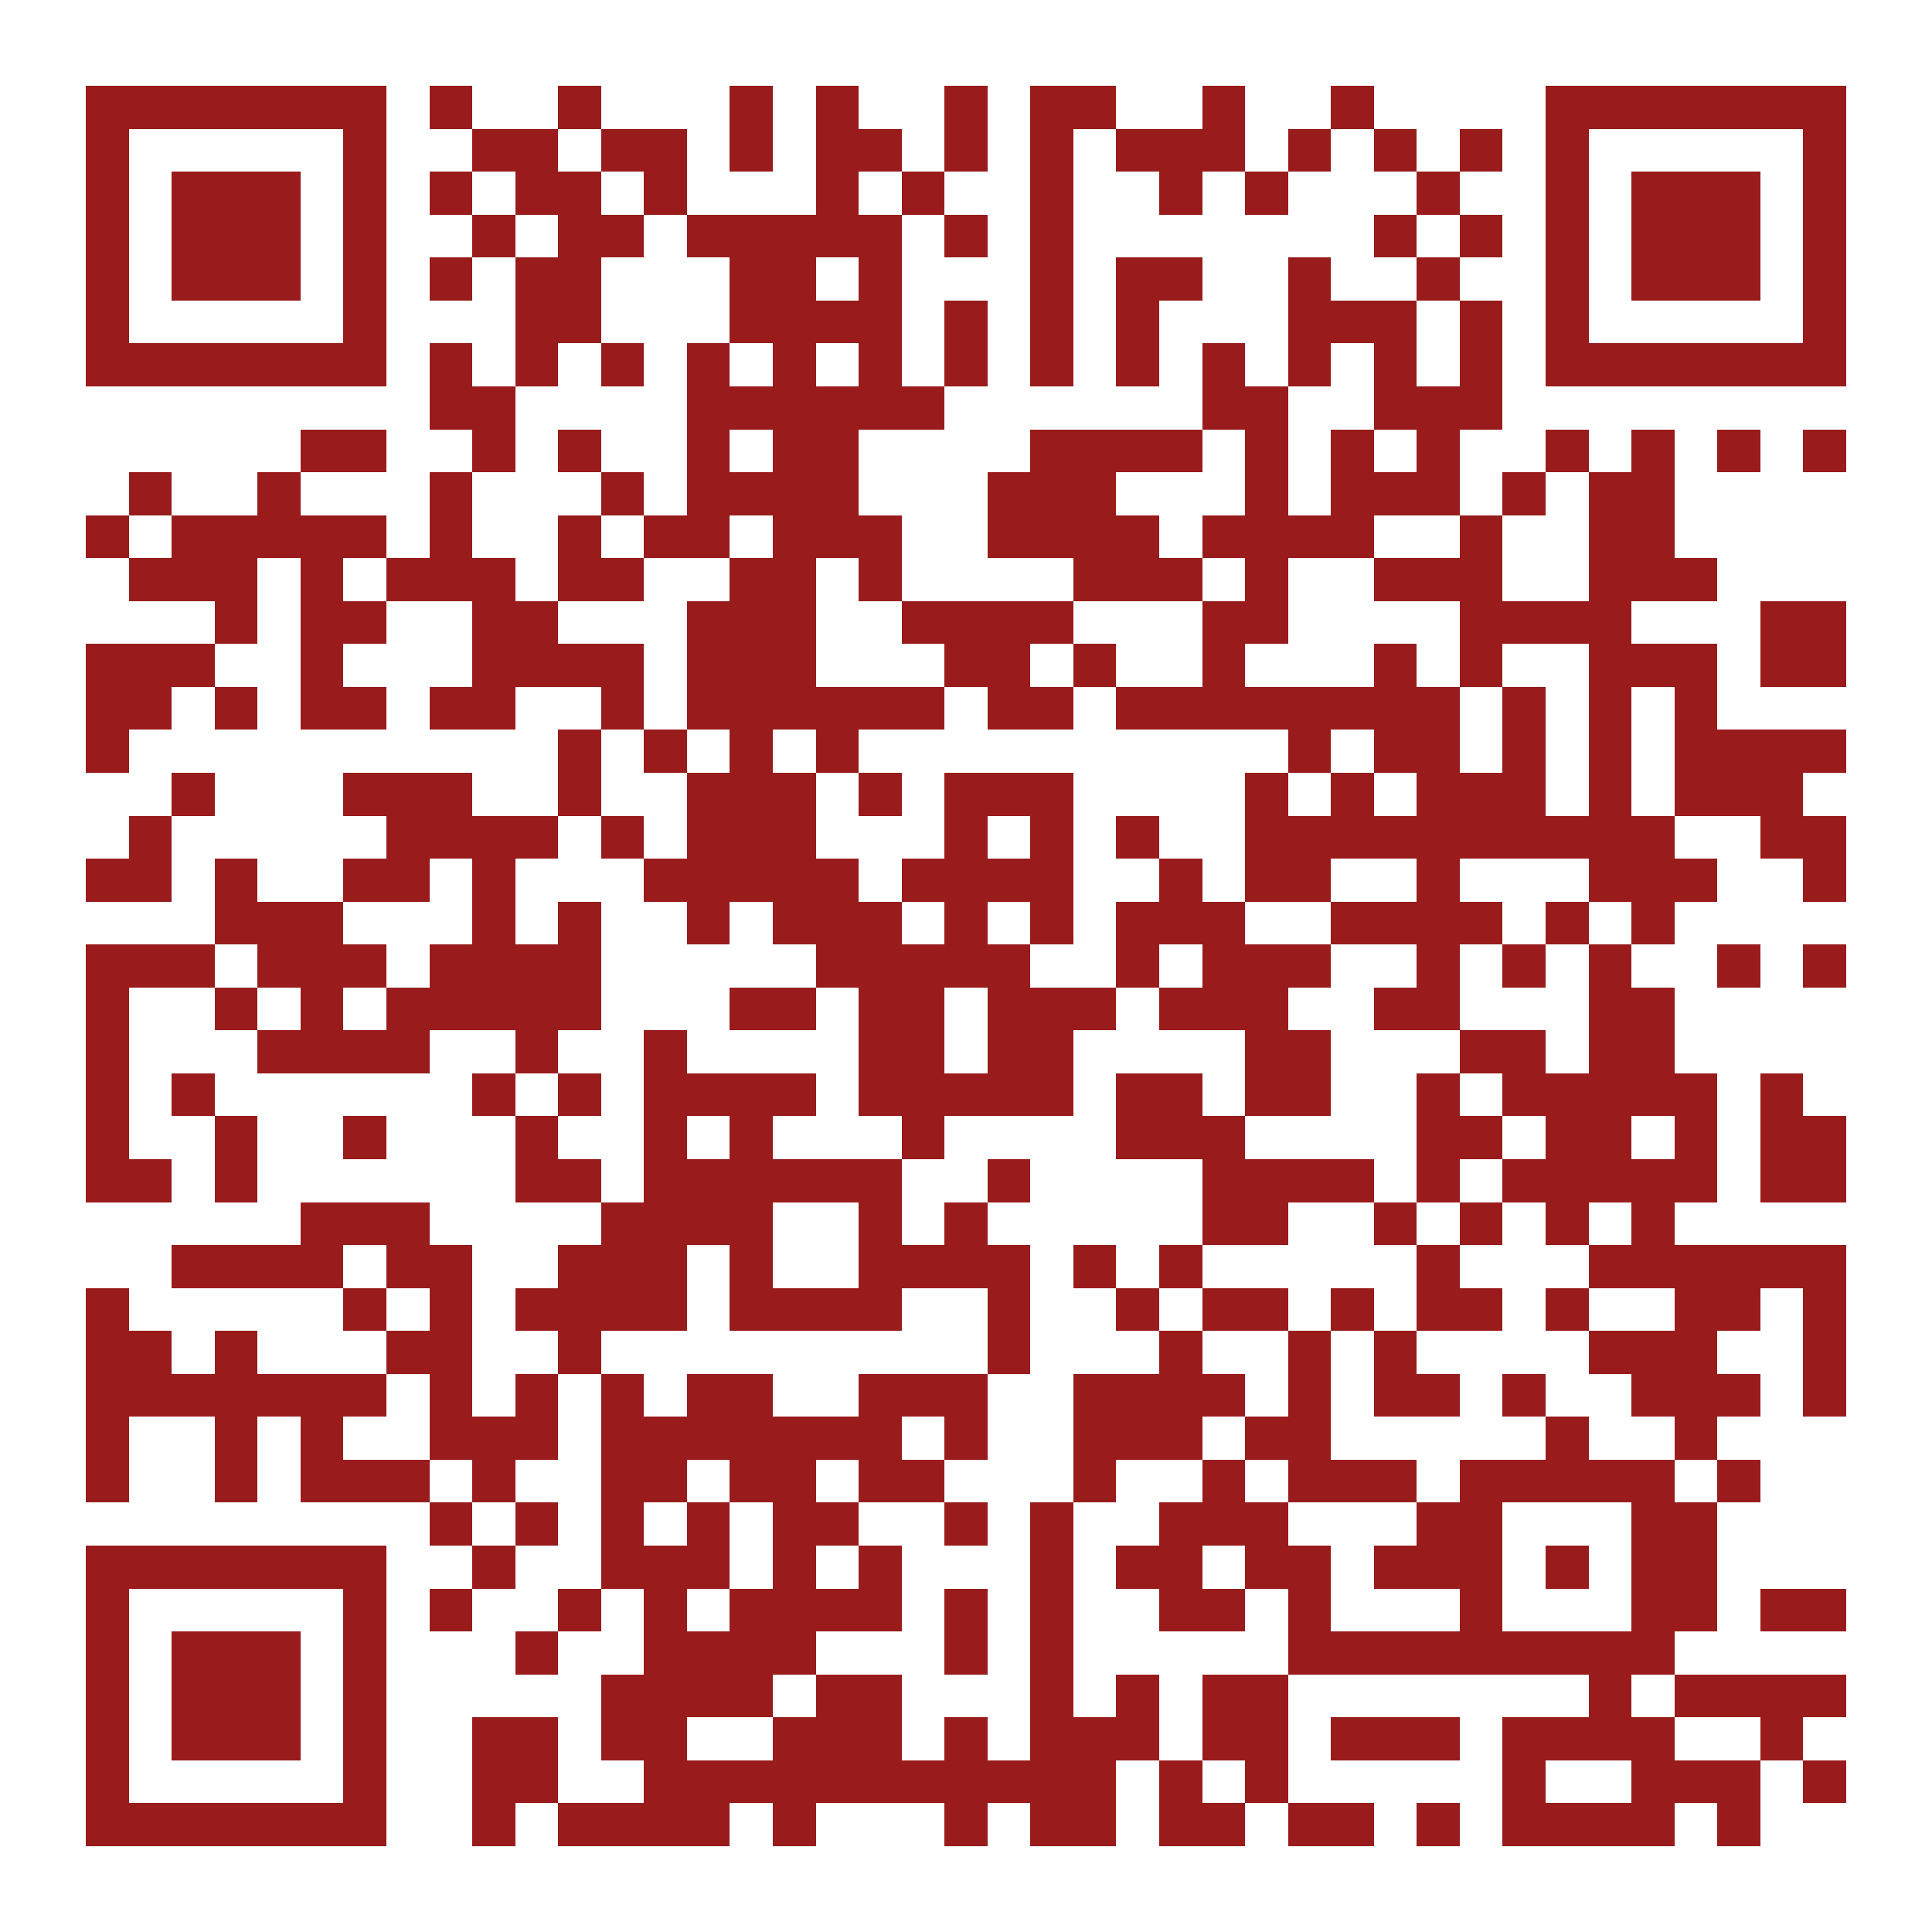
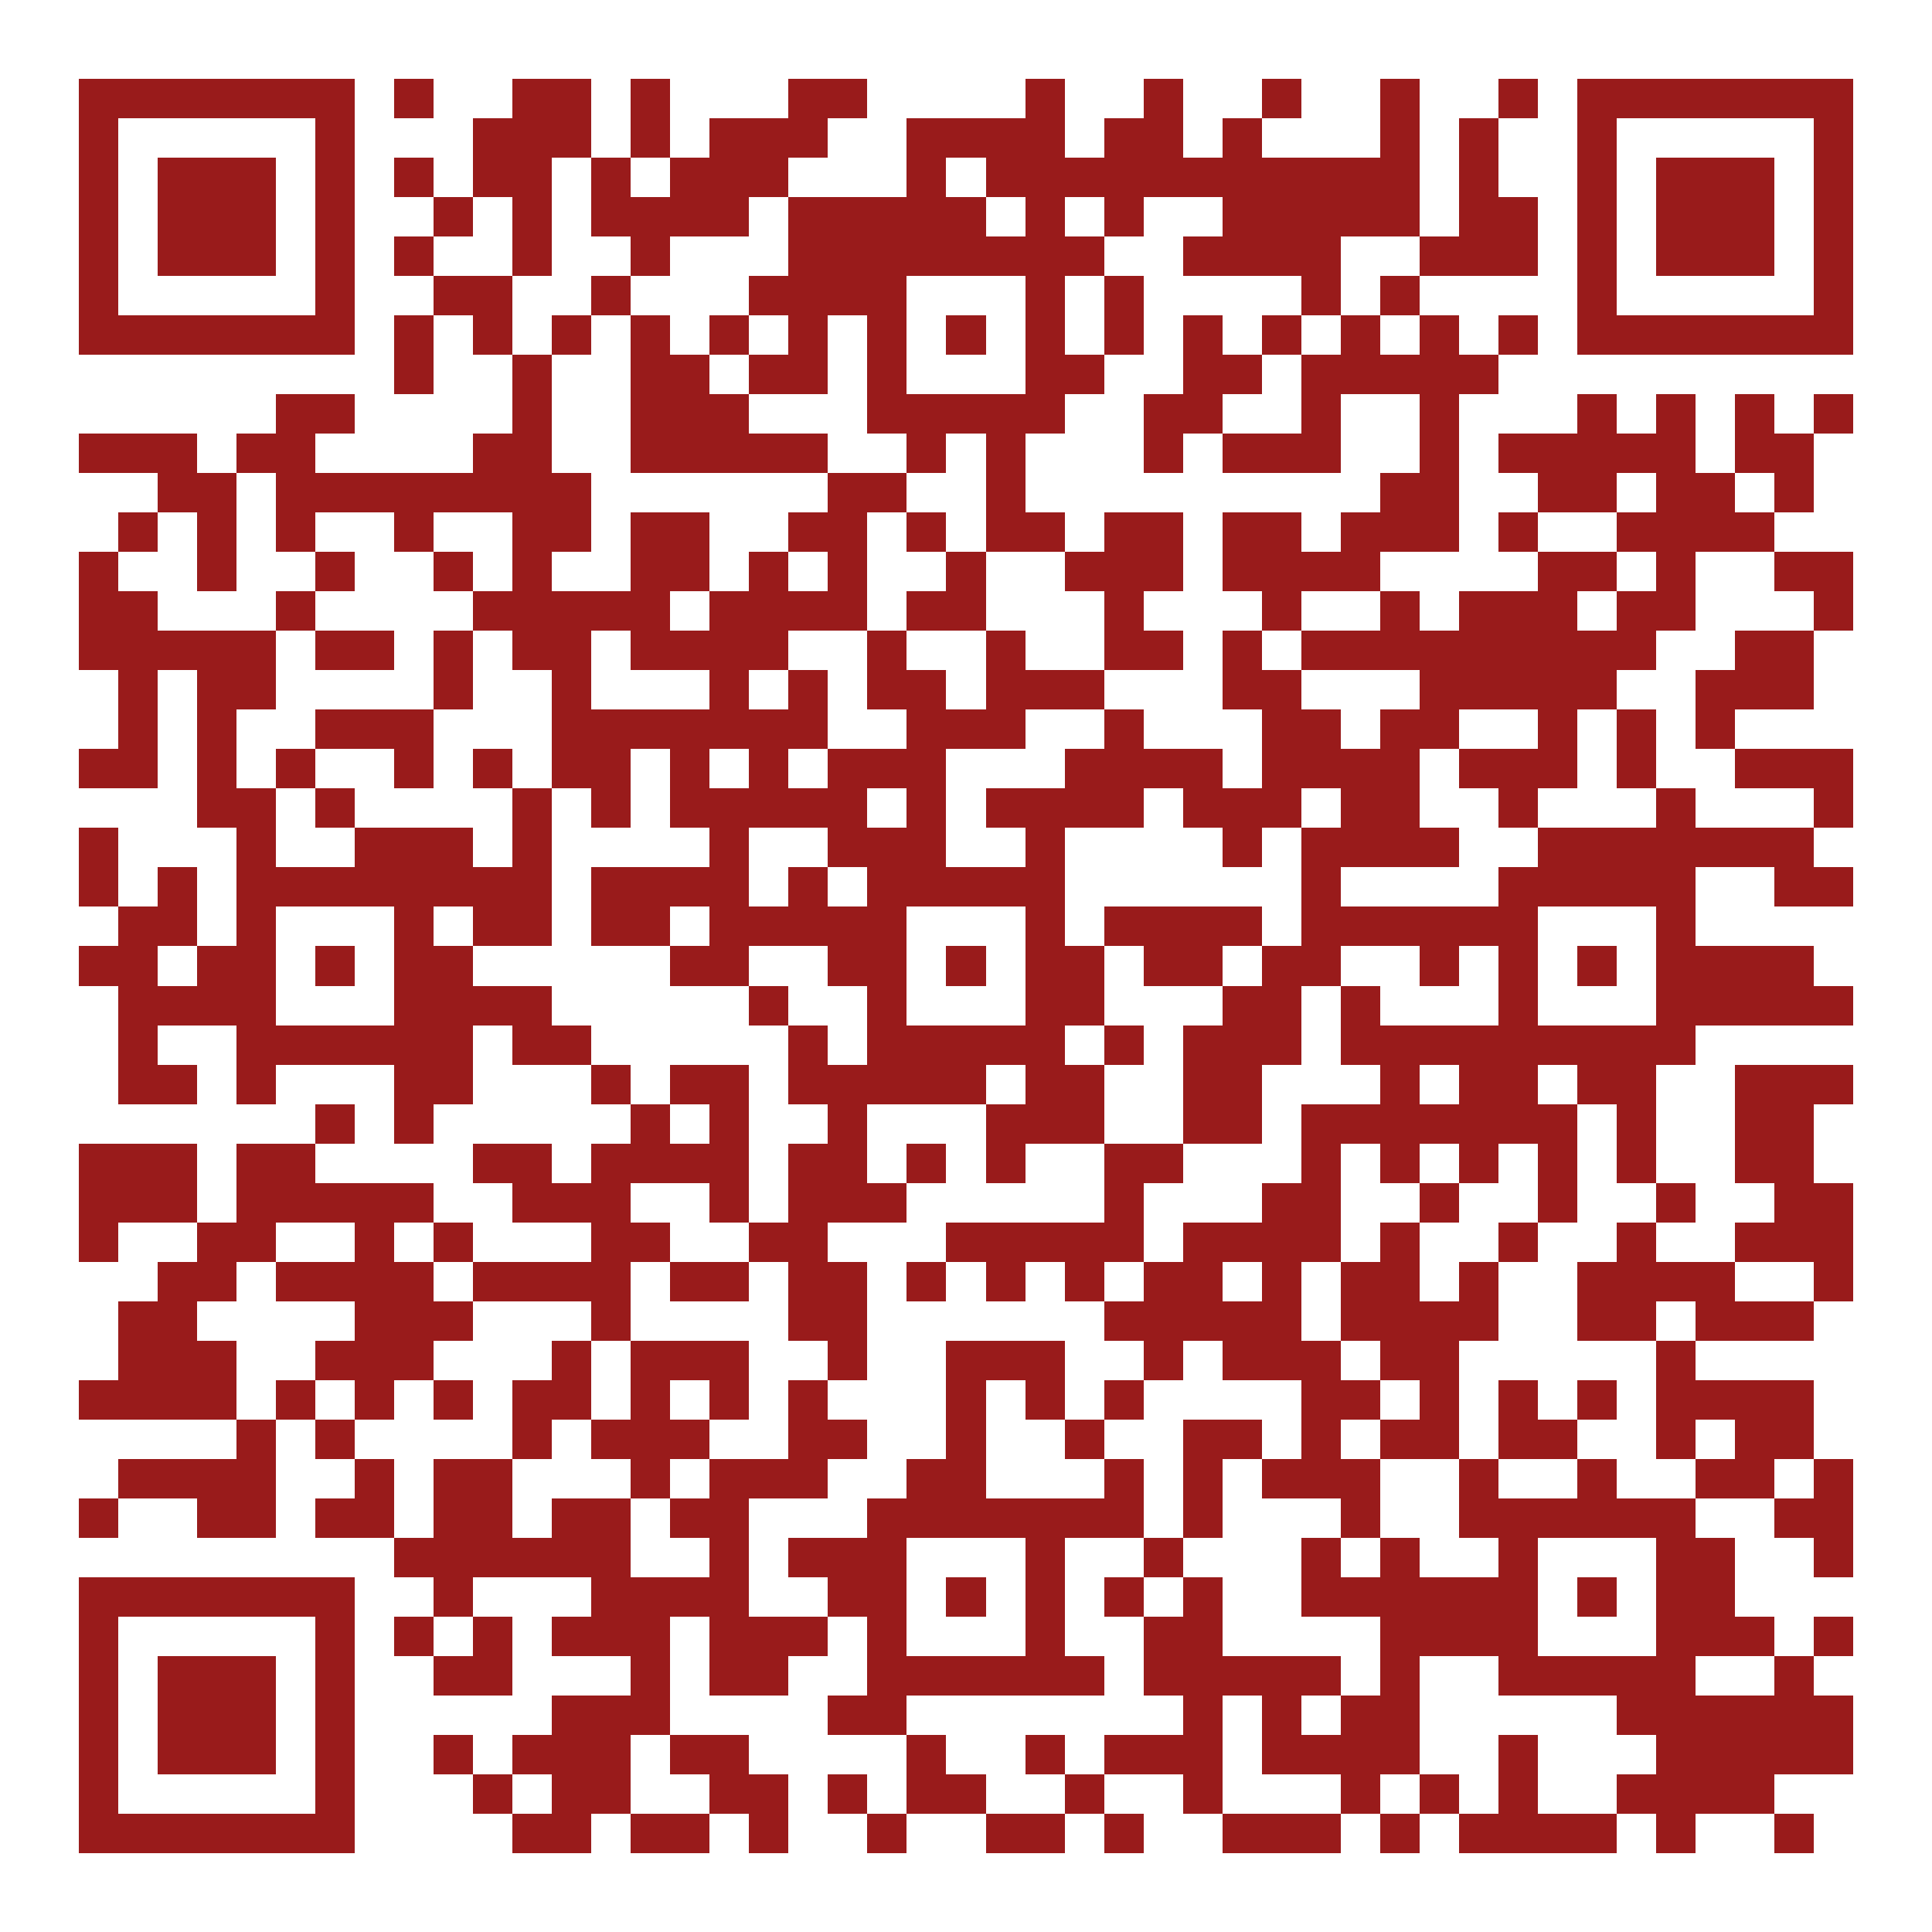
- <svg xmlns="http://www.w3.org/2000/svg" viewBox="0 0 45 45" shape-rendering="crispEdges">
-   <path fill="#FFFFFF" d="M0 0h45v45H0z" />
-   <path stroke="#991B1B" d="M2 2.5h7m1 0h1m2 0h1m3 0h1m1 0h1m2 0h1m1 0h2m2 0h1m2 0h1m4 0h7M2 3.5h1m5 0h1m2 0h2m1 0h2m1 0h1m1 0h2m1 0h1m1 0h1m1 0h3m1 0h1m1 0h1m1 0h1m1 0h1m5 0h1M2 4.5h1m1 0h3m1 0h1m1 0h1m1 0h2m1 0h1m3 0h1m1 0h1m2 0h1m2 0h1m1 0h1m3 0h1m2 0h1m1 0h3m1 0h1M2 5.5h1m1 0h3m1 0h1m2 0h1m1 0h2m1 0h5m1 0h1m1 0h1m7 0h1m1 0h1m1 0h1m1 0h3m1 0h1M2 6.5h1m1 0h3m1 0h1m1 0h1m1 0h2m3 0h2m1 0h1m3 0h1m1 0h2m2 0h1m2 0h1m2 0h1m1 0h3m1 0h1M2 7.5h1m5 0h1m3 0h2m3 0h4m1 0h1m1 0h1m1 0h1m3 0h3m1 0h1m1 0h1m5 0h1M2 8.5h7m1 0h1m1 0h1m1 0h1m1 0h1m1 0h1m1 0h1m1 0h1m1 0h1m1 0h1m1 0h1m1 0h1m1 0h1m1 0h1m1 0h7M10 9.5h2m4 0h6m6 0h2m2 0h3M7 10.5h2m2 0h1m1 0h1m2 0h1m1 0h2m4 0h4m1 0h1m1 0h1m1 0h1m2 0h1m1 0h1m1 0h1m1 0h1M3 11.5h1m2 0h1m3 0h1m3 0h1m1 0h4m3 0h3m3 0h1m1 0h3m1 0h1m1 0h2M2 12.5h1m1 0h5m1 0h1m2 0h1m1 0h2m1 0h3m2 0h4m1 0h4m2 0h1m2 0h2M3 13.5h3m1 0h1m1 0h3m1 0h2m2 0h2m1 0h1m4 0h3m1 0h1m2 0h3m2 0h3M5 14.5h1m1 0h2m2 0h2m3 0h3m2 0h4m3 0h2m4 0h4m3 0h2M2 15.5h3m2 0h1m3 0h4m1 0h3m3 0h2m1 0h1m2 0h1m3 0h1m1 0h1m2 0h3m1 0h2M2 16.5h2m1 0h1m1 0h2m1 0h2m2 0h1m1 0h6m1 0h2m1 0h8m1 0h1m1 0h1m1 0h1M2 17.5h1m10 0h1m1 0h1m1 0h1m1 0h1m10 0h1m1 0h2m1 0h1m1 0h1m1 0h4M4 18.5h1m3 0h3m2 0h1m2 0h3m1 0h1m1 0h3m4 0h1m1 0h1m1 0h3m1 0h1m1 0h3M3 19.5h1m5 0h4m1 0h1m1 0h3m3 0h1m1 0h1m1 0h1m2 0h10m2 0h2M2 20.5h2m1 0h1m2 0h2m1 0h1m3 0h5m1 0h4m2 0h1m1 0h2m2 0h1m3 0h3m2 0h1M5 21.5h3m3 0h1m1 0h1m2 0h1m1 0h3m1 0h1m1 0h1m1 0h3m2 0h4m1 0h1m1 0h1M2 22.5h3m1 0h3m1 0h4m5 0h5m2 0h1m1 0h3m2 0h1m1 0h1m1 0h1m2 0h1m1 0h1M2 23.5h1m2 0h1m1 0h1m1 0h5m3 0h2m1 0h2m1 0h3m1 0h3m2 0h2m3 0h2M2 24.5h1m3 0h4m2 0h1m2 0h1m4 0h2m1 0h2m4 0h2m3 0h2m1 0h2M2 25.5h1m1 0h1m6 0h1m1 0h1m1 0h4m1 0h5m1 0h2m1 0h2m2 0h1m1 0h5m1 0h1M2 26.5h1m2 0h1m2 0h1m3 0h1m2 0h1m1 0h1m3 0h1m4 0h3m4 0h2m1 0h2m1 0h1m1 0h2M2 27.5h2m1 0h1m6 0h2m1 0h6m2 0h1m4 0h4m1 0h1m1 0h5m1 0h2M7 28.5h3m4 0h4m2 0h1m1 0h1m5 0h2m2 0h1m1 0h1m1 0h1m1 0h1M4 29.5h4m1 0h2m2 0h3m1 0h1m2 0h4m1 0h1m1 0h1m5 0h1m3 0h6M2 30.5h1m5 0h1m1 0h1m1 0h4m1 0h4m2 0h1m2 0h1m1 0h2m1 0h1m1 0h2m1 0h1m2 0h2m1 0h1M2 31.5h2m1 0h1m3 0h2m2 0h1m9 0h1m3 0h1m2 0h1m1 0h1m4 0h3m2 0h1M2 32.5h7m1 0h1m1 0h1m1 0h1m1 0h2m2 0h3m2 0h4m1 0h1m1 0h2m1 0h1m2 0h3m1 0h1M2 33.5h1m2 0h1m1 0h1m2 0h3m1 0h7m1 0h1m2 0h3m1 0h2m5 0h1m2 0h1M2 34.5h1m2 0h1m1 0h3m1 0h1m2 0h2m1 0h2m1 0h2m3 0h1m2 0h1m1 0h3m1 0h5m1 0h1M10 35.5h1m1 0h1m1 0h1m1 0h1m1 0h2m2 0h1m1 0h1m2 0h3m3 0h2m3 0h2M2 36.5h7m2 0h1m2 0h3m1 0h1m1 0h1m3 0h1m1 0h2m1 0h2m1 0h3m1 0h1m1 0h2M2 37.5h1m5 0h1m1 0h1m2 0h1m1 0h1m1 0h4m1 0h1m1 0h1m2 0h2m1 0h1m3 0h1m3 0h2m1 0h2M2 38.5h1m1 0h3m1 0h1m3 0h1m2 0h4m3 0h1m1 0h1m5 0h9M2 39.5h1m1 0h3m1 0h1m5 0h4m1 0h2m3 0h1m1 0h1m1 0h2m7 0h1m1 0h4M2 40.5h1m1 0h3m1 0h1m2 0h2m1 0h2m2 0h3m1 0h1m1 0h3m1 0h2m1 0h3m1 0h4m2 0h1M2 41.5h1m5 0h1m2 0h2m2 0h11m1 0h1m1 0h1m5 0h1m2 0h3m1 0h1M2 42.5h7m2 0h1m1 0h4m1 0h1m3 0h1m1 0h2m1 0h2m1 0h2m1 0h1m1 0h4m1 0h1" />
+ <svg xmlns="http://www.w3.org/2000/svg" viewBox="0 0 49 49" shape-rendering="crispEdges">
+   <path fill="#FFFFFF" d="M0 0h49v49H0z" />
+   <path stroke="#991B1B" d="M2 2.5h7m1 0h1m2 0h2m1 0h1m3 0h2m4 0h1m2 0h1m2 0h1m2 0h1m2 0h1m1 0h7M2 3.5h1m5 0h1m3 0h3m1 0h1m1 0h3m2 0h4m1 0h2m1 0h1m3 0h1m1 0h1m2 0h1m5 0h1M2 4.5h1m1 0h3m1 0h1m1 0h1m1 0h2m1 0h1m1 0h3m3 0h1m1 0h11m1 0h1m2 0h1m1 0h3m1 0h1M2 5.5h1m1 0h3m1 0h1m2 0h1m1 0h1m1 0h4m1 0h5m1 0h1m1 0h1m2 0h5m1 0h2m1 0h1m1 0h3m1 0h1M2 6.5h1m1 0h3m1 0h1m1 0h1m2 0h1m2 0h1m3 0h8m2 0h4m2 0h3m1 0h1m1 0h3m1 0h1M2 7.5h1m5 0h1m2 0h2m2 0h1m3 0h4m3 0h1m1 0h1m4 0h1m1 0h1m4 0h1m5 0h1M2 8.5h7m1 0h1m1 0h1m1 0h1m1 0h1m1 0h1m1 0h1m1 0h1m1 0h1m1 0h1m1 0h1m1 0h1m1 0h1m1 0h1m1 0h1m1 0h1m1 0h7M10 9.5h1m2 0h1m2 0h2m1 0h2m1 0h1m3 0h2m2 0h2m1 0h5M7 10.5h2m4 0h1m2 0h3m3 0h5m2 0h2m2 0h1m2 0h1m3 0h1m1 0h1m1 0h1m1 0h1M2 11.5h3m1 0h2m4 0h2m2 0h5m2 0h1m1 0h1m3 0h1m1 0h3m2 0h1m1 0h5m1 0h2M4 12.5h2m1 0h8m6 0h2m2 0h1m9 0h2m2 0h2m1 0h2m1 0h1M3 13.5h1m1 0h1m1 0h1m2 0h1m2 0h2m1 0h2m2 0h2m1 0h1m1 0h2m1 0h2m1 0h2m1 0h3m1 0h1m2 0h4M2 14.5h1m2 0h1m2 0h1m2 0h1m1 0h1m2 0h2m1 0h1m1 0h1m2 0h1m2 0h3m1 0h4m4 0h2m1 0h1m2 0h2M2 15.5h2m3 0h1m4 0h5m1 0h4m1 0h2m3 0h1m3 0h1m2 0h1m1 0h3m1 0h2m3 0h1M2 16.5h5m1 0h2m1 0h1m1 0h2m1 0h4m2 0h1m2 0h1m2 0h2m1 0h1m1 0h9m2 0h2M3 17.5h1m1 0h2m4 0h1m2 0h1m3 0h1m1 0h1m1 0h2m1 0h3m3 0h2m3 0h5m2 0h3M3 18.5h1m1 0h1m2 0h3m3 0h7m2 0h3m2 0h1m3 0h2m1 0h2m2 0h1m1 0h1m1 0h1M2 19.5h2m1 0h1m1 0h1m2 0h1m1 0h1m1 0h2m1 0h1m1 0h1m1 0h3m3 0h4m1 0h4m1 0h3m1 0h1m2 0h3M5 20.5h2m1 0h1m4 0h1m1 0h1m1 0h5m1 0h1m1 0h4m1 0h3m1 0h2m2 0h1m3 0h1m3 0h1M2 21.5h1m3 0h1m2 0h3m1 0h1m4 0h1m2 0h3m2 0h1m4 0h1m1 0h4m2 0h7M2 22.5h1m1 0h1m1 0h8m1 0h4m1 0h1m1 0h5m6 0h1m4 0h5m2 0h2M3 23.5h2m1 0h1m3 0h1m1 0h2m1 0h2m1 0h5m3 0h1m1 0h4m1 0h6m3 0h1M2 24.5h2m1 0h2m1 0h1m1 0h2m5 0h2m2 0h2m1 0h1m1 0h2m1 0h2m1 0h2m2 0h1m1 0h1m1 0h1m1 0h4M3 25.5h4m3 0h4m5 0h1m2 0h1m3 0h2m3 0h2m1 0h1m3 0h1m3 0h5M3 26.5h1m2 0h6m1 0h2m5 0h1m1 0h5m1 0h1m1 0h3m1 0h9M3 27.5h2m1 0h1m3 0h2m3 0h1m1 0h2m1 0h5m1 0h2m2 0h2m3 0h1m1 0h2m1 0h2m2 0h3M8 28.5h1m1 0h1m5 0h1m1 0h1m2 0h1m3 0h3m2 0h2m1 0h7m1 0h1m2 0h2M2 29.5h3m1 0h2m4 0h2m1 0h4m1 0h2m1 0h1m1 0h1m2 0h2m3 0h1m1 0h1m1 0h1m1 0h1m1 0h1m2 0h2M2 30.5h3m1 0h5m2 0h3m2 0h1m1 0h3m5 0h1m3 0h2m2 0h1m2 0h1m2 0h1m2 0h2M2 31.5h1m2 0h2m2 0h1m1 0h1m3 0h2m2 0h2m3 0h5m1 0h4m1 0h1m2 0h1m2 0h1m2 0h3M4 32.5h2m1 0h4m1 0h4m1 0h2m1 0h2m1 0h1m1 0h1m1 0h1m1 0h2m1 0h1m1 0h2m1 0h1m2 0h4m2 0h1M3 33.5h2m4 0h3m3 0h1m4 0h2m6 0h5m1 0h4m2 0h2m1 0h3M3 34.5h3m2 0h3m3 0h1m1 0h3m2 0h1m2 0h3m2 0h1m1 0h3m1 0h2m5 0h1M2 35.5h4m1 0h1m1 0h1m1 0h1m1 0h2m1 0h1m1 0h1m1 0h1m3 0h1m1 0h1m1 0h1m4 0h2m1 0h1m1 0h1m1 0h1m1 0h4M6 36.5h1m1 0h1m4 0h1m1 0h3m2 0h2m2 0h1m2 0h1m2 0h2m1 0h1m1 0h2m1 0h2m2 0h1m1 0h2M3 37.5h4m2 0h1m1 0h2m3 0h1m1 0h3m2 0h2m3 0h1m1 0h1m1 0h3m2 0h1m2 0h1m2 0h2m1 0h1M2 38.5h1m2 0h2m1 0h2m1 0h2m1 0h2m1 0h2m3 0h7m1 0h1m3 0h1m2 0h6m2 0h2M10 39.5h6m2 0h1m1 0h3m3 0h1m2 0h1m3 0h1m1 0h1m2 0h1m3 0h2m2 0h1M2 40.5h7m2 0h1m3 0h4m2 0h2m1 0h1m1 0h1m1 0h1m1 0h1m2 0h6m1 0h1m1 0h2M2 41.5h1m5 0h1m1 0h1m1 0h1m1 0h3m1 0h3m1 0h1m3 0h1m2 0h2m4 0h4m3 0h3m1 0h1M2 42.5h1m1 0h3m1 0h1m2 0h2m3 0h1m1 0h2m2 0h6m1 0h5m1 0h1m2 0h5m2 0h1M2 43.5h1m1 0h3m1 0h1m5 0h3m4 0h2m7 0h1m1 0h1m1 0h2m5 0h6M2 44.5h1m1 0h3m1 0h1m2 0h1m1 0h3m1 0h2m4 0h1m2 0h1m1 0h3m1 0h4m2 0h1m3 0h5M2 45.5h1m5 0h1m3 0h1m1 0h2m2 0h2m1 0h1m1 0h2m2 0h1m2 0h1m3 0h1m1 0h1m1 0h1m2 0h4M2 46.5h7m4 0h2m1 0h2m1 0h1m2 0h1m2 0h2m1 0h1m2 0h3m1 0h1m1 0h4m1 0h1m2 0h1" />
</svg>
